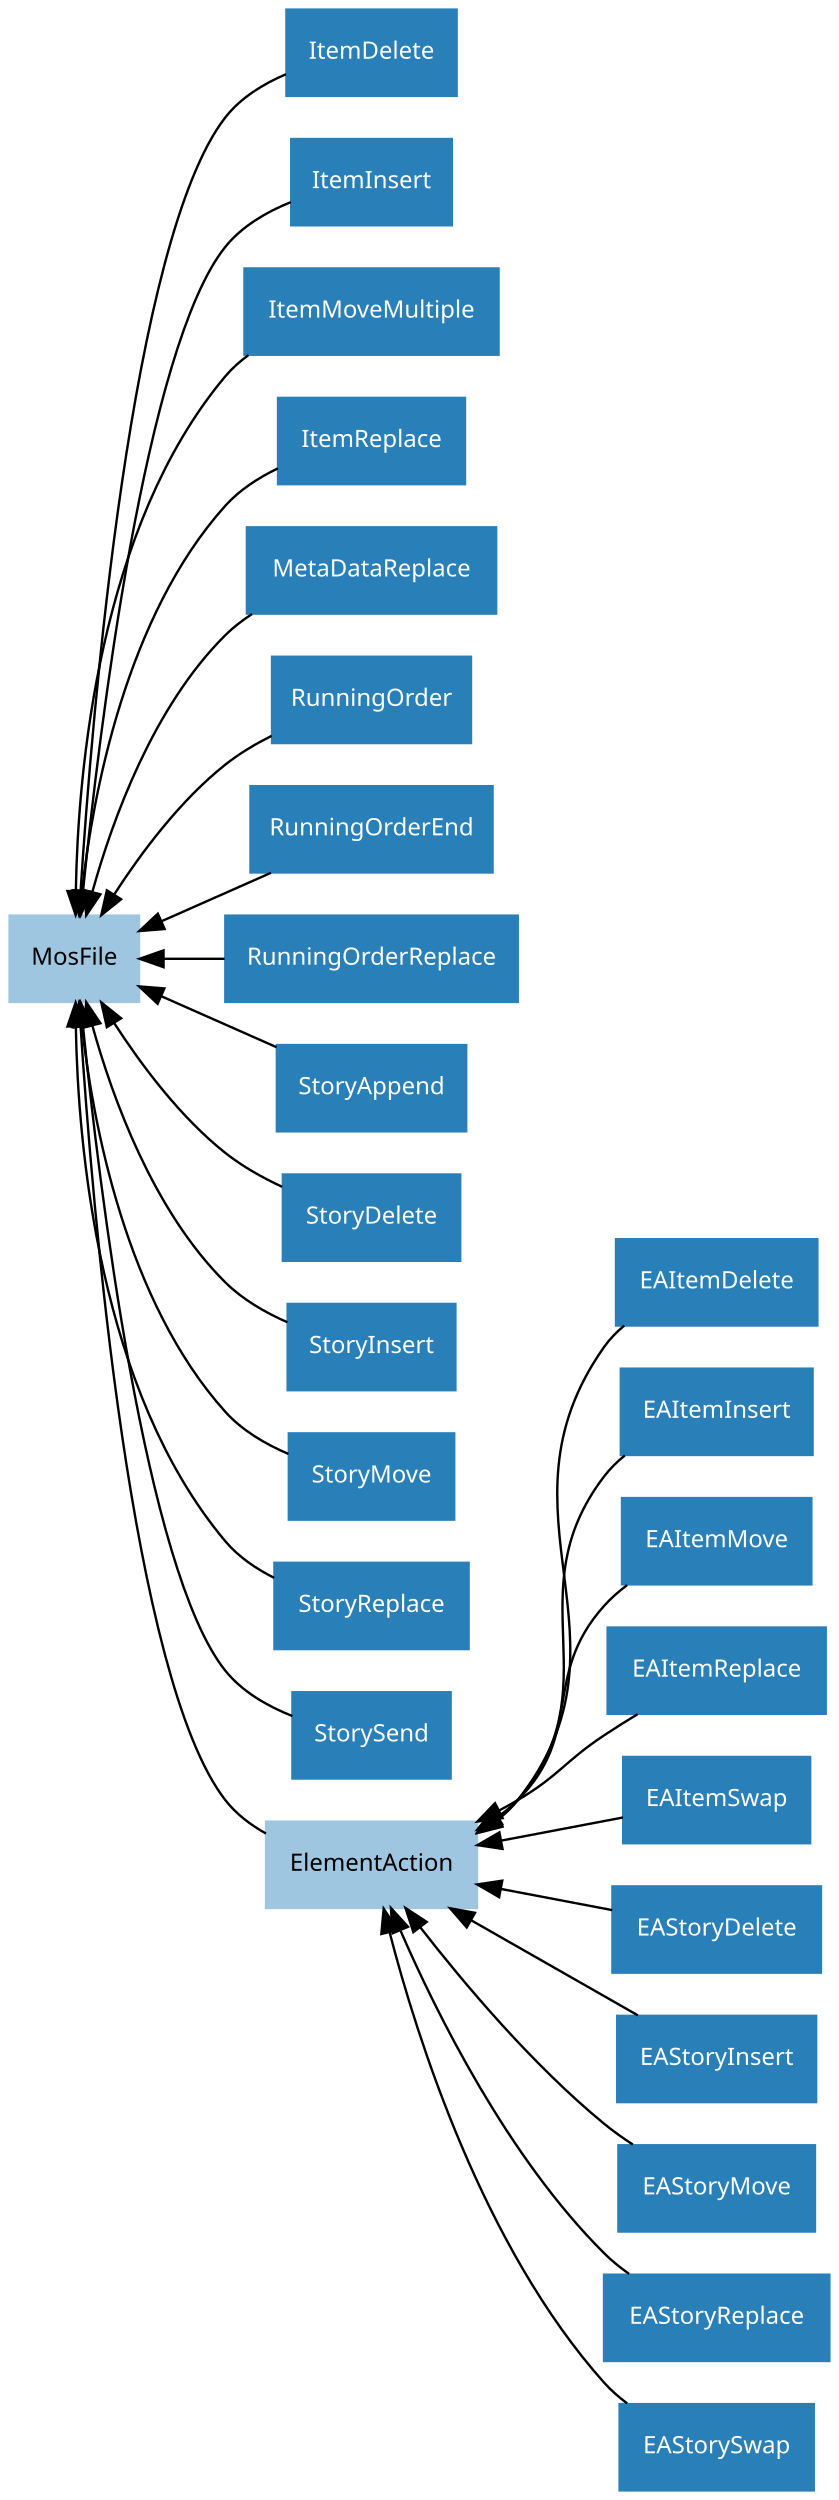
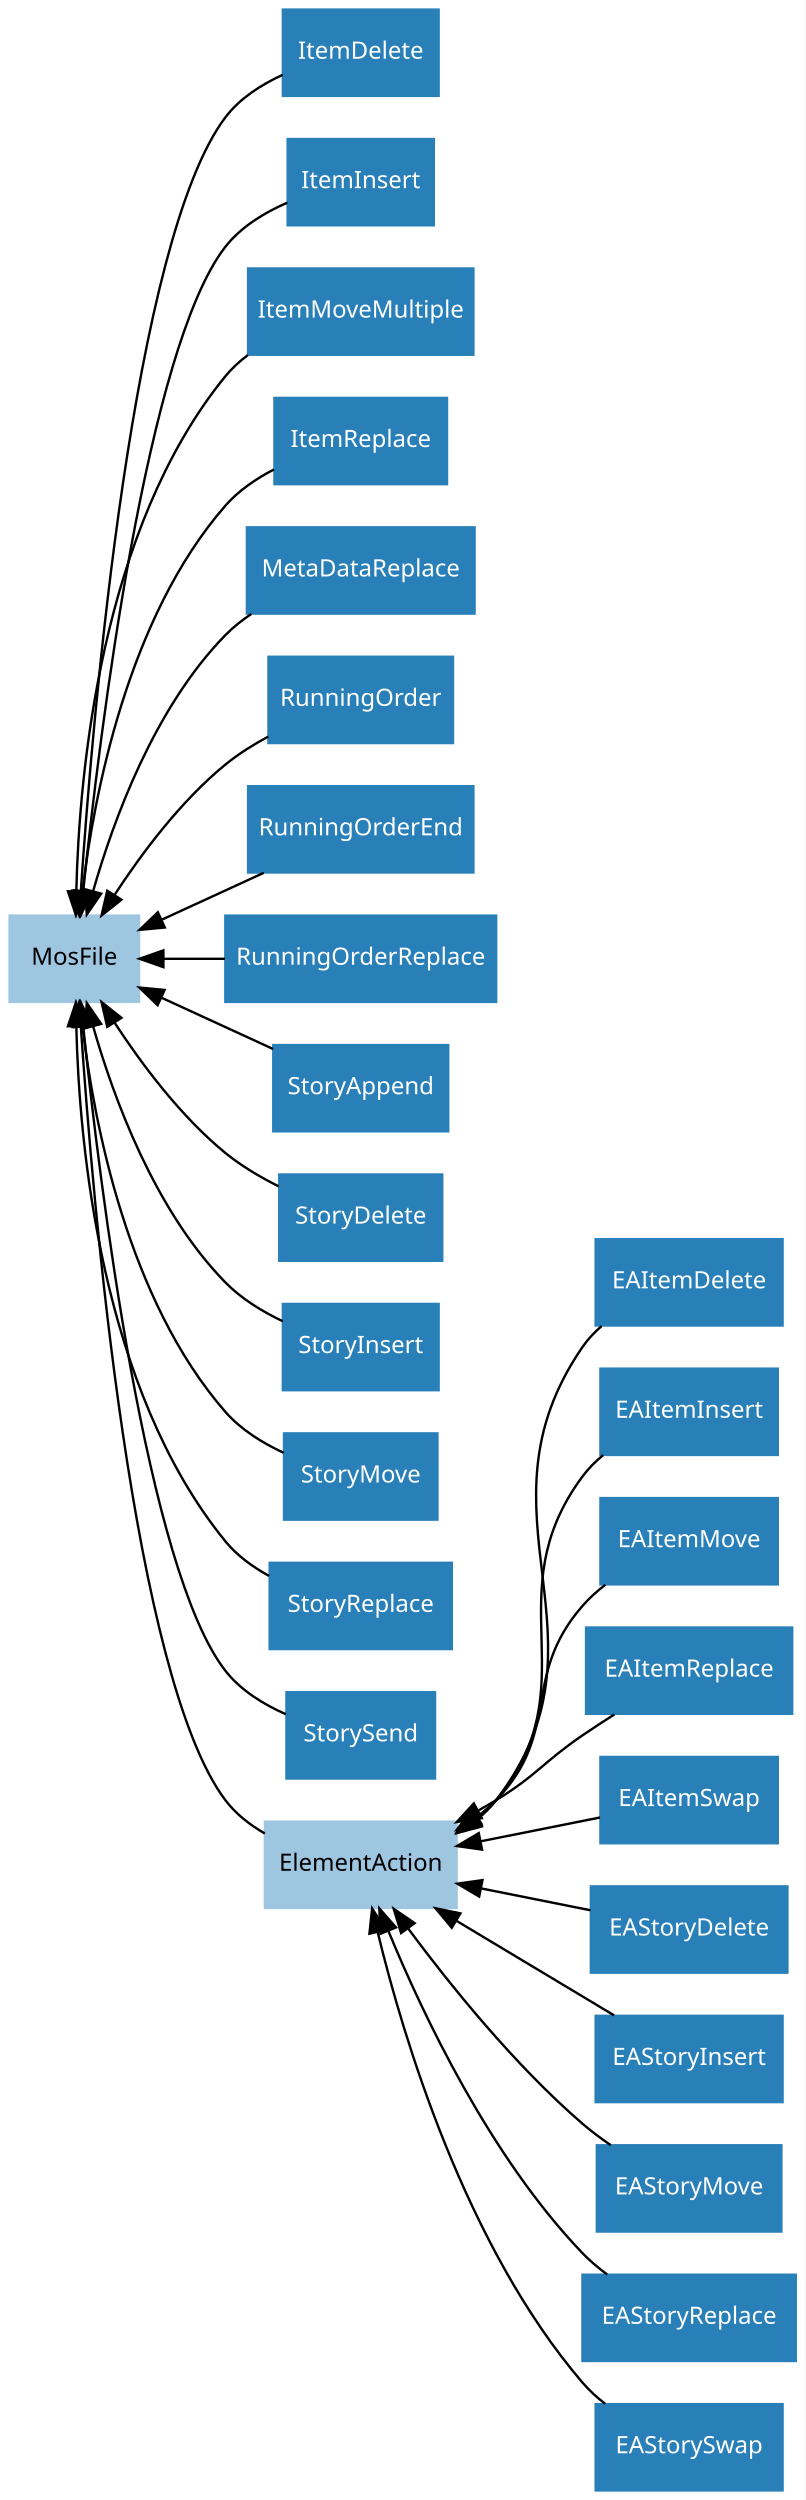
- <svg xmlns="http://www.w3.org/2000/svg" width="350pt" height="1043pt" viewBox="0.00 0.00 350.00 1043.00">
+ <svg xmlns="http://www.w3.org/2000/svg" width="336pt" height="1043pt" viewBox="0.00 0.00 336.00 1043.00">
  <g id="graph0" class="graph" transform="scale(1 1) rotate(0) translate(4 1039)">
-     <polygon fill="white" stroke="transparent" points="-4,4 -4,-1039 346,-1039 346,4 -4,4" />
+     <polygon fill="white" stroke="transparent" points="-4,4 -4,-1039 332,-1039 332,4 -4,4" />
    <g id="node1" class="node">
-       <polygon fill="#9ec6e0" stroke="#9ec6e0" points="195,-279 107,-279 107,-243 195,-243 195,-279" />
-       <text text-anchor="middle" x="151" y="-258.5" font-family="Sans" font-size="10.00" fill="#000000">ElementAction</text>
+       <polygon fill="#9ec6e0" stroke="#9ec6e0" points="186.5,-279 106.5,-279 106.5,-243 186.5,-243 186.5,-279" />
+       <text text-anchor="middle" x="146.5" y="-258.5" font-family="Sans" font-size="10.00" fill="#000000">ElementAction</text>
    </g>
    <g id="node2" class="node">
      <polygon fill="#9ec6e0" stroke="#9ec6e0" points="54,-657 0,-657 0,-621 54,-621 54,-657" />
      <text text-anchor="middle" x="27" y="-636.5" font-family="Sans" font-size="10.00" fill="#000000">MosFile</text>
    </g>
    <g id="edge11" class="edge">
-       <path fill="none" stroke="black" d="M106.95,-274.05C100.49,-277.66 94.49,-282.23 90,-288 50.69,-338.5 34.43,-536.51 29.63,-610.71" />
-       <polygon fill="black" stroke="black" points="26.14,-610.53 29.01,-620.73 33.12,-610.97 26.14,-610.53" />
+       <path fill="none" stroke="black" d="M106.49,-274.05C100.19,-277.69 94.32,-282.27 90,-288 51.45,-339.08 34.72,-536.73 29.72,-610.78" />
+       <polygon fill="black" stroke="black" points="26.22,-610.57 29.06,-620.77 33.21,-611.03 26.22,-610.57" />
    </g>
    <g id="node3" class="node">
-       <polygon fill="#2980b9" stroke="#2980b9" points="337,-522 253,-522 253,-486 337,-486 337,-522" />
-       <text text-anchor="middle" x="295" y="-501.5" font-family="Sans" font-size="10.00" fill="#ffffff">EAItemDelete</text>
+       <polygon fill="#2980b9" stroke="#2980b9" points="322.5,-522 244.5,-522 244.5,-486 322.5,-486 322.5,-522" />
+       <text text-anchor="middle" x="283.5" y="-501.5" font-family="Sans" font-size="10.00" fill="#ffffff">EAItemDelete</text>
    </g>
    <g id="edge1" class="edge">
-       <path fill="none" stroke="black" d="M256.44,-485.97C253.25,-483.31 250.35,-480.33 248,-477 198.73,-407.11 264.97,-355.13 212,-288 209.63,-285 206.86,-282.32 203.82,-279.93" />
-       <polygon fill="black" stroke="black" points="205.55,-276.88 195.29,-274.27 201.68,-282.71 205.55,-276.88" />
+       <path fill="none" stroke="black" d="M246.97,-485.75C243.95,-483.14 241.21,-480.22 239,-477 190.59,-406.51 254.96,-355.91 203,-288 200.72,-285.02 198.02,-282.34 195.06,-279.95" />
+       <polygon fill="black" stroke="black" points="196.96,-277.01 186.73,-274.26 193.01,-282.79 196.96,-277.01" />
    </g>
    <g id="node4" class="node">
-       <polygon fill="#2980b9" stroke="#2980b9" points="335,-468 255,-468 255,-432 335,-432 335,-468" />
-       <text text-anchor="middle" x="295" y="-447.5" font-family="Sans" font-size="10.00" fill="#ffffff">EAItemInsert</text>
+       <polygon fill="#2980b9" stroke="#2980b9" points="320.5,-468 246.5,-468 246.5,-432 320.5,-432 320.5,-468" />
+       <text text-anchor="middle" x="283.5" y="-447.5" font-family="Sans" font-size="10.00" fill="#ffffff">EAItemInsert</text>
    </g>
    <g id="edge2" class="edge">
-       <path fill="none" stroke="black" d="M256.68,-431.79C253.44,-429.17 250.47,-426.24 248,-423 210.4,-373.58 252.21,-335.32 212,-288 209.56,-285.13 206.76,-282.56 203.73,-280.24" />
-       <polygon fill="black" stroke="black" points="205.54,-277.24 195.25,-274.72 201.71,-283.11 205.54,-277.24" />
+       <path fill="none" stroke="black" d="M247.62,-431.93C244.4,-429.26 241.44,-426.28 239,-423 202.02,-373.12 242.49,-335.92 203,-288 200.72,-285.23 198.08,-282.72 195.22,-280.45" />
+       <polygon fill="black" stroke="black" points="196.93,-277.39 186.69,-274.69 193.01,-283.19 196.93,-277.39" />
    </g>
    <g id="node5" class="node">
-       <polygon fill="#2980b9" stroke="#2980b9" points="334.5,-414 255.5,-414 255.5,-378 334.5,-378 334.5,-414" />
-       <text text-anchor="middle" x="295" y="-393.5" font-family="Sans" font-size="10.00" fill="#ffffff">EAItemMove</text>
+       <polygon fill="#2980b9" stroke="#2980b9" points="320.5,-414 246.5,-414 246.5,-378 320.5,-378 320.5,-414" />
+       <text text-anchor="middle" x="283.5" y="-393.5" font-family="Sans" font-size="10.00" fill="#ffffff">EAItemMove</text>
    </g>
    <g id="edge3" class="edge">
-       <path fill="none" stroke="black" d="M257.65,-377.71C254.14,-375.08 250.84,-372.18 248,-369 221.75,-339.62 239.79,-315.92 212,-288 209.51,-285.5 206.74,-283.2 203.8,-281.1" />
-       <polygon fill="black" stroke="black" points="205.49,-278.03 195.15,-275.7 201.78,-283.97 205.49,-278.03" />
+       <path fill="none" stroke="black" d="M248.57,-377.86C245.08,-375.18 241.8,-372.22 239,-369 213.12,-339.3 230.37,-316.33 203,-288 200.58,-285.5 197.88,-283.19 195.02,-281.08" />
+       <polygon fill="black" stroke="black" points="196.87,-278.11 186.57,-275.62 193.07,-283.99 196.87,-278.11" />
    </g>
    <g id="node6" class="node">
-       <polygon fill="#2980b9" stroke="#2980b9" points="340.5,-360 249.5,-360 249.5,-324 340.5,-324 340.5,-360" />
-       <text text-anchor="middle" x="295" y="-339.5" font-family="Sans" font-size="10.00" fill="#ffffff">EAItemReplace</text>
+       <polygon fill="#2980b9" stroke="#2980b9" points="326.5,-360 240.5,-360 240.5,-324 326.5,-324 326.5,-360" />
+       <text text-anchor="middle" x="283.5" y="-339.5" font-family="Sans" font-size="10.00" fill="#ffffff">EAItemReplace</text>
    </g>
    <g id="edge4" class="edge">
-       <path fill="none" stroke="black" d="M262.04,-323.87C257.28,-320.99 252.47,-317.98 248,-315 231.35,-303.92 229.22,-298.17 212,-288 209.51,-286.53 206.93,-285.09 204.29,-283.68" />
-       <polygon fill="black" stroke="black" points="205.69,-280.47 195.19,-279.05 202.52,-286.7 205.69,-280.47" />
+       <path fill="none" stroke="black" d="M252.33,-323.75C247.82,-320.89 243.26,-317.91 239,-315 222.49,-303.72 220.07,-298.42 203,-288 200.56,-286.51 198.02,-285.03 195.43,-283.59" />
+       <polygon fill="black" stroke="black" points="196.99,-280.45 186.52,-278.81 193.68,-286.62 196.99,-280.45" />
    </g>
    <g id="node7" class="node">
-       <polygon fill="#2980b9" stroke="#2980b9" points="334,-306 256,-306 256,-270 334,-270 334,-306" />
-       <text text-anchor="middle" x="295" y="-285.5" font-family="Sans" font-size="10.00" fill="#ffffff">EAItemSwap</text>
+       <polygon fill="#2980b9" stroke="#2980b9" points="320.5,-306 246.5,-306 246.5,-270 320.5,-270 320.5,-306" />
+       <text text-anchor="middle" x="283.5" y="-285.5" font-family="Sans" font-size="10.00" fill="#ffffff">EAItemSwap</text>
    </g>
    <g id="edge5" class="edge">
-       <path fill="none" stroke="black" d="M255.95,-280.76C240.44,-277.82 222.23,-274.35 205.42,-271.16" />
-       <polygon fill="black" stroke="black" points="205.65,-267.64 195.18,-269.21 204.35,-274.52 205.65,-267.64" />
+       <path fill="none" stroke="black" d="M246.32,-280.76C231.06,-277.71 213.05,-274.11 196.61,-270.82" />
+       <polygon fill="black" stroke="black" points="197.11,-267.35 186.62,-268.82 195.74,-274.22 197.11,-267.35" />
    </g>
    <g id="node8" class="node">
-       <polygon fill="#2980b9" stroke="#2980b9" points="338.5,-252 251.5,-252 251.5,-216 338.5,-216 338.5,-252" />
-       <text text-anchor="middle" x="295" y="-231.5" font-family="Sans" font-size="10.00" fill="#ffffff">EAStoryDelete</text>
+       <polygon fill="#2980b9" stroke="#2980b9" points="324.5,-252 242.5,-252 242.5,-216 324.5,-216 324.5,-252" />
+       <text text-anchor="middle" x="283.5" y="-231.5" font-family="Sans" font-size="10.00" fill="#ffffff">EAStoryDelete</text>
    </g>
    <g id="edge6" class="edge">
-       <path fill="none" stroke="black" d="M251.4,-242.1C236.79,-244.88 220.26,-248.02 204.93,-250.94" />
-       <polygon fill="black" stroke="black" points="204.24,-247.51 195.07,-252.81 205.54,-254.38 204.24,-247.51" />
+       <path fill="none" stroke="black" d="M242.36,-242.03C228.09,-244.88 211.85,-248.13 196.9,-251.12" />
+       <polygon fill="black" stroke="black" points="195.91,-247.75 186.79,-253.14 197.28,-254.61 195.91,-247.75" />
    </g>
    <g id="node9" class="node">
-       <polygon fill="#2980b9" stroke="#2980b9" points="336.5,-198 253.5,-198 253.5,-162 336.5,-162 336.5,-198" />
-       <text text-anchor="middle" x="295" y="-177.5" font-family="Sans" font-size="10.00" fill="#ffffff">EAStoryInsert</text>
+       <polygon fill="#2980b9" stroke="#2980b9" points="322.5,-198 244.5,-198 244.5,-162 322.5,-162 322.5,-198" />
+       <text text-anchor="middle" x="283.5" y="-177.5" font-family="Sans" font-size="10.00" fill="#ffffff">EAStoryInsert</text>
    </g>
    <g id="edge7" class="edge">
-       <path fill="none" stroke="black" d="M262.13,-198.18C241.58,-209.9 214.66,-225.26 192.58,-237.85" />
-       <polygon fill="black" stroke="black" points="190.71,-234.89 183.76,-242.88 194.18,-240.97 190.71,-234.89" />
+       <path fill="none" stroke="black" d="M252.2,-198.18C232.75,-209.85 207.3,-225.12 186.36,-237.68" />
+       <polygon fill="black" stroke="black" points="184.47,-234.74 177.7,-242.88 188.07,-240.74 184.47,-234.74" />
    </g>
    <g id="node10" class="node">
-       <polygon fill="#2980b9" stroke="#2980b9" points="336,-144 254,-144 254,-108 336,-108 336,-144" />
-       <text text-anchor="middle" x="295" y="-123.5" font-family="Sans" font-size="10.00" fill="#ffffff">EAStoryMove</text>
+       <polygon fill="#2980b9" stroke="#2980b9" points="322,-144 245,-144 245,-108 322,-108 322,-144" />
+       <text text-anchor="middle" x="283.5" y="-123.5" font-family="Sans" font-size="10.00" fill="#ffffff">EAStoryMove</text>
    </g>
    <g id="edge8" class="edge">
-       <path fill="none" stroke="black" d="M260.01,-144.29C255.83,-147.02 251.72,-149.94 248,-153 218.13,-177.53 189.44,-211.65 171.33,-234.94" />
-       <polygon fill="black" stroke="black" points="168.46,-232.92 165.15,-242.99 174.02,-237.18 168.46,-232.92" />
+       <path fill="none" stroke="black" d="M250.78,-144.05C246.67,-146.85 242.63,-149.87 239,-153 210.62,-177.48 183.58,-211.12 166.35,-234.32" />
+       <polygon fill="black" stroke="black" points="163.33,-232.53 160.25,-242.66 168.98,-236.66 163.33,-232.53" />
    </g>
    <g id="node11" class="node">
-       <polygon fill="#2980b9" stroke="#2980b9" points="342,-90 248,-90 248,-54 342,-54 342,-90" />
-       <text text-anchor="middle" x="295" y="-69.5" font-family="Sans" font-size="10.00" fill="#ffffff">EAStoryReplace</text>
+       <polygon fill="#2980b9" stroke="#2980b9" points="328,-90 239,-90 239,-54 328,-54 328,-90" />
+       <text text-anchor="middle" x="283.5" y="-69.5" font-family="Sans" font-size="10.00" fill="#ffffff">EAStoryReplace</text>
    </g>
    <g id="edge9" class="edge">
-       <path fill="none" stroke="black" d="M258.48,-90.3C254.74,-92.95 251.15,-95.86 248,-99 207.94,-138.89 178.2,-198.81 163.11,-233.5" />
-       <polygon fill="black" stroke="black" points="159.77,-232.42 159.08,-242.99 166.21,-235.16 159.77,-232.42" />
+       <path fill="none" stroke="black" d="M249.31,-90.08C245.61,-92.81 242.08,-95.79 239,-99 200.43,-139.2 172.3,-198.77 158.05,-233.36" />
+       <polygon fill="black" stroke="black" points="154.72,-232.24 154.24,-242.83 161.22,-234.86 154.72,-232.24" />
    </g>
    <g id="node12" class="node">
-       <polygon fill="#2980b9" stroke="#2980b9" points="335.5,-36 254.5,-36 254.5,0 335.5,0 335.5,-36" />
-       <text text-anchor="middle" x="295" y="-15.5" font-family="Sans" font-size="10.00" fill="#ffffff">EAStorySwap</text>
+       <polygon fill="#2980b9" stroke="#2980b9" points="322.5,-36 244.5,-36 244.5,0 322.5,0 322.5,-36" />
+       <text text-anchor="middle" x="283.5" y="-15.5" font-family="Sans" font-size="10.00" fill="#ffffff">EAStorySwap</text>
    </g>
    <g id="edge10" class="edge">
-       <path fill="none" stroke="black" d="M257.65,-36.29C254.14,-38.92 250.84,-41.82 248,-45 197.63,-101.38 170.04,-188.48 158.53,-232.88" />
-       <polygon fill="black" stroke="black" points="155.1,-232.15 156.07,-242.7 161.89,-233.85 155.1,-232.15" />
+       <path fill="none" stroke="black" d="M248.51,-36.09C245.04,-38.78 241.77,-41.76 239,-45 190.21,-102 164.25,-188.82 153.54,-233.03" />
+       <polygon fill="black" stroke="black" points="150.12,-232.27 151.25,-242.8 156.94,-233.86 150.12,-232.27" />
    </g>
    <g id="node13" class="node">
-       <polygon fill="#2980b9" stroke="#2980b9" points="186.5,-1035 115.5,-1035 115.5,-999 186.5,-999 186.5,-1035" />
-       <text text-anchor="middle" x="151" y="-1014.5" font-family="Sans" font-size="10.00" fill="#ffffff">ItemDelete</text>
+       <polygon fill="#2980b9" stroke="#2980b9" points="179,-1035 114,-1035 114,-999 179,-999 179,-1035" />
+       <text text-anchor="middle" x="146.5" y="-1014.5" font-family="Sans" font-size="10.00" fill="#ffffff">ItemDelete</text>
    </g>
    <g id="edge12" class="edge">
-       <path fill="none" stroke="black" d="M115.31,-1008.03C105.81,-1003.99 96.38,-998.2 90,-990 50.69,-939.5 34.43,-741.49 29.63,-667.29" />
-       <polygon fill="black" stroke="black" points="33.12,-667.03 29.01,-657.27 26.14,-667.47 33.12,-667.03" />
+       <path fill="none" stroke="black" d="M113.95,-1007.78C104.97,-1003.69 96,-997.95 90,-990 51.45,-938.92 34.72,-741.27 29.72,-667.22" />
+       <polygon fill="black" stroke="black" points="33.21,-666.97 29.06,-657.23 26.22,-667.43 33.21,-666.97" />
    </g>
    <g id="node14" class="node">
-       <polygon fill="#2980b9" stroke="#2980b9" points="184.5,-981 117.5,-981 117.5,-945 184.5,-945 184.5,-981" />
-       <text text-anchor="middle" x="151" y="-960.5" font-family="Sans" font-size="10.00" fill="#ffffff">ItemInsert</text>
+       <polygon fill="#2980b9" stroke="#2980b9" points="177,-981 116,-981 116,-945 177,-945 177,-981" />
+       <text text-anchor="middle" x="146.5" y="-960.5" font-family="Sans" font-size="10.00" fill="#ffffff">ItemInsert</text>
    </g>
    <g id="edge13" class="edge">
-       <path fill="none" stroke="black" d="M117.35,-954.69C107.24,-950.61 96.94,-944.64 90,-936 56.64,-894.48 37.29,-733.2 30.64,-667.3" />
-       <polygon fill="black" stroke="black" points="34.11,-666.82 29.65,-657.21 27.14,-667.51 34.11,-666.82" />
+       <path fill="none" stroke="black" d="M115.84,-954.43C106.3,-950.3 96.52,-944.37 90,-936 57.26,-893.98 37.56,-732.99 30.72,-667.23" />
+       <polygon fill="black" stroke="black" points="34.19,-666.77 29.7,-657.17 27.23,-667.47 34.19,-666.77" />
    </g>
    <g id="node15" class="node">
-       <polygon fill="#2980b9" stroke="#2980b9" points="204,-927 98,-927 98,-891 204,-891 204,-927" />
-       <text text-anchor="middle" x="151" y="-906.5" font-family="Sans" font-size="10.00" fill="#ffffff">ItemMoveMultiple</text>
+       <polygon fill="#2980b9" stroke="#2980b9" points="193.5,-927 99.5,-927 99.5,-891 193.5,-891 193.5,-927" />
+       <text text-anchor="middle" x="146.5" y="-906.5" font-family="Sans" font-size="10.00" fill="#ffffff">ItemMoveMultiple</text>
    </g>
    <g id="edge14" class="edge">
-       <path fill="none" stroke="black" d="M99.65,-890.84C96.08,-888.25 92.79,-885.32 90,-882 37.14,-819.09 28.52,-716.87 27.64,-667.49" />
-       <polygon fill="black" stroke="black" points="31.14,-667.2 27.56,-657.23 24.14,-667.26 31.14,-667.2" />
+       <path fill="none" stroke="black" d="M99.43,-890.87C95.92,-888.27 92.71,-885.32 90,-882 38.08,-818.31 29.02,-716.46 27.84,-667.33" />
+       <polygon fill="black" stroke="black" points="31.34,-667.07 27.69,-657.12 24.34,-667.17 31.34,-667.07" />
    </g>
    <g id="node16" class="node">
-       <polygon fill="#2980b9" stroke="#2980b9" points="190,-873 112,-873 112,-837 190,-837 190,-873" />
-       <text text-anchor="middle" x="151" y="-852.5" font-family="Sans" font-size="10.00" fill="#ffffff">ItemReplace</text>
+       <polygon fill="#2980b9" stroke="#2980b9" points="182.5,-873 110.5,-873 110.5,-837 182.5,-837 182.5,-873" />
+       <text text-anchor="middle" x="146.5" y="-852.5" font-family="Sans" font-size="10.00" fill="#ffffff">ItemReplace</text>
    </g>
    <g id="edge15" class="edge">
-       <path fill="none" stroke="black" d="M111.96,-843.6C103.86,-839.72 95.96,-834.62 90,-828 48.56,-781.92 34.75,-707.57 30.2,-667.22" />
-       <polygon fill="black" stroke="black" points="33.68,-666.86 29.19,-657.27 26.72,-667.57 33.68,-666.86" />
+       <path fill="none" stroke="black" d="M110.29,-843.13C102.79,-839.26 95.5,-834.3 90,-828 49.34,-781.41 35.23,-707.51 30.42,-667.32" />
+       <polygon fill="black" stroke="black" points="33.87,-666.72 29.31,-657.16 26.91,-667.47 33.87,-666.72" />
    </g>
    <g id="node17" class="node">
-       <polygon fill="#2980b9" stroke="#2980b9" points="203,-819 99,-819 99,-783 203,-783 203,-819" />
-       <text text-anchor="middle" x="151" y="-798.5" font-family="Sans" font-size="10.00" fill="#ffffff">MetaDataReplace</text>
+       <polygon fill="#2980b9" stroke="#2980b9" points="194,-819 99,-819 99,-783 194,-783 194,-819" />
+       <text text-anchor="middle" x="146.5" y="-798.5" font-family="Sans" font-size="10.00" fill="#ffffff">MetaDataReplace</text>
    </g>
    <g id="edge16" class="edge">
-       <path fill="none" stroke="black" d="M101.16,-782.84C97.12,-780.23 93.32,-777.3 90,-774 59.87,-744.1 42.85,-696.84 34.54,-666.91" />
-       <polygon fill="black" stroke="black" points="37.89,-665.88 31.96,-657.1 31.12,-667.66 37.89,-665.88" />
+       <path fill="none" stroke="black" d="M100.86,-782.87C96.93,-780.24 93.22,-777.29 90,-774 60.48,-743.82 43.36,-697.03 34.85,-667.22" />
+       <polygon fill="black" stroke="black" points="38.2,-666.17 32.2,-657.44 31.44,-668.01 38.2,-666.17" />
    </g>
    <g id="node18" class="node">
-       <polygon fill="#2980b9" stroke="#2980b9" points="192.5,-765 109.5,-765 109.5,-729 192.5,-729 192.5,-765" />
-       <text text-anchor="middle" x="151" y="-744.5" font-family="Sans" font-size="10.00" fill="#ffffff">RunningOrder</text>
+       <polygon fill="#2980b9" stroke="#2980b9" points="185,-765 108,-765 108,-729 185,-729 185,-765" />
+       <text text-anchor="middle" x="146.5" y="-744.5" font-family="Sans" font-size="10.00" fill="#ffffff">RunningOrder</text>
    </g>
    <g id="edge17" class="edge">
-       <path fill="none" stroke="black" d="M109.36,-732.04C102.55,-728.62 95.82,-724.61 90,-720 71.09,-705.01 54.75,-683.03 43.59,-665.75" />
-       <polygon fill="black" stroke="black" points="46.52,-663.83 38.25,-657.2 40.58,-667.54 46.52,-663.83" />
+       <path fill="none" stroke="black" d="M107.92,-731.7C101.63,-728.32 95.39,-724.41 90,-720 71.32,-704.73 54.96,-682.77 43.74,-665.57" />
+       <polygon fill="black" stroke="black" points="46.67,-663.64 38.36,-657.06 40.75,-667.39 46.67,-663.64" />
    </g>
    <g id="node19" class="node">
-       <polygon fill="#2980b9" stroke="#2980b9" points="201.5,-711 100.5,-711 100.5,-675 201.5,-675 201.5,-711" />
-       <text text-anchor="middle" x="151" y="-690.5" font-family="Sans" font-size="10.00" fill="#ffffff">RunningOrderEnd</text>
+       <polygon fill="#2980b9" stroke="#2980b9" points="193.5,-711 99.5,-711 99.5,-675 193.5,-675 193.5,-711" />
+       <text text-anchor="middle" x="146.5" y="-690.5" font-family="Sans" font-size="10.00" fill="#ffffff">RunningOrderEnd</text>
    </g>
    <g id="edge18" class="edge">
-       <path fill="none" stroke="black" d="M109.04,-674.87C94.3,-668.35 77.81,-661.05 63.57,-654.74" />
-       <polygon fill="black" stroke="black" points="64.68,-651.41 54.12,-650.56 61.85,-657.81 64.68,-651.41" />
+       <path fill="none" stroke="black" d="M106.05,-674.87C92.31,-668.56 77,-661.52 63.59,-655.36" />
+       <polygon fill="black" stroke="black" points="64.77,-652.05 54.22,-651.05 61.85,-658.41 64.77,-652.05" />
    </g>
    <g id="node20" class="node">
-       <polygon fill="#2980b9" stroke="#2980b9" points="212,-657 90,-657 90,-621 212,-621 212,-657" />
-       <text text-anchor="middle" x="151" y="-636.5" font-family="Sans" font-size="10.00" fill="#ffffff">RunningOrderReplace</text>
+       <polygon fill="#2980b9" stroke="#2980b9" points="203,-657 90,-657 90,-621 203,-621 203,-657" />
+       <text text-anchor="middle" x="146.5" y="-636.5" font-family="Sans" font-size="10.00" fill="#ffffff">RunningOrderReplace</text>
    </g>
    <g id="edge19" class="edge">
-       <path fill="none" stroke="black" d="M89.71,-639C81.03,-639 72.33,-639 64.31,-639" />
-       <polygon fill="black" stroke="black" points="64.23,-635.5 54.23,-639 64.23,-642.5 64.23,-635.5" />
+       <path fill="none" stroke="black" d="M89.85,-639C81.19,-639 72.43,-639 64.35,-639" />
+       <polygon fill="black" stroke="black" points="64.17,-635.5 54.17,-639 64.17,-642.5 64.17,-635.5" />
    </g>
    <g id="node21" class="node">
-       <polygon fill="#2980b9" stroke="#2980b9" points="190.5,-603 111.5,-603 111.5,-567 190.5,-567 190.5,-603" />
-       <text text-anchor="middle" x="151" y="-582.5" font-family="Sans" font-size="10.00" fill="#ffffff">StoryAppend</text>
+       <polygon fill="#2980b9" stroke="#2980b9" points="183,-603 110,-603 110,-567 183,-567 183,-603" />
+       <text text-anchor="middle" x="146.5" y="-582.5" font-family="Sans" font-size="10.00" fill="#ffffff">StoryAppend</text>
    </g>
    <g id="edge20" class="edge">
-       <path fill="none" stroke="black" d="M111.4,-602.09C96.05,-608.88 78.51,-616.64 63.48,-623.29" />
-       <polygon fill="black" stroke="black" points="61.75,-620.23 54.02,-627.48 64.58,-626.63 61.75,-620.23" />
+       <path fill="none" stroke="black" d="M109.93,-601.35C95.19,-608.12 78.13,-615.96 63.41,-622.73" />
+       <polygon fill="black" stroke="black" points="61.75,-619.64 54.12,-627 64.67,-626 61.75,-619.64" />
    </g>
    <g id="node22" class="node">
-       <polygon fill="#2980b9" stroke="#2980b9" points="188,-549 114,-549 114,-513 188,-513 188,-549" />
-       <text text-anchor="middle" x="151" y="-528.5" font-family="Sans" font-size="10.00" fill="#ffffff">StoryDelete</text>
+       <polygon fill="#2980b9" stroke="#2980b9" points="180.5,-549 112.5,-549 112.5,-513 180.5,-513 180.5,-549" />
+       <text text-anchor="middle" x="146.5" y="-528.5" font-family="Sans" font-size="10.00" fill="#ffffff">StoryDelete</text>
    </g>
    <g id="edge21" class="edge">
-       <path fill="none" stroke="black" d="M113.76,-543.84C105.49,-547.68 97.07,-552.4 90,-558 71.09,-572.99 54.75,-594.97 43.59,-612.25" />
-       <polygon fill="black" stroke="black" points="40.58,-610.46 38.25,-620.8 46.52,-614.17 40.58,-610.46" />
+       <path fill="none" stroke="black" d="M112.28,-544.05C104.55,-547.9 96.64,-552.58 90,-558 71.32,-573.27 54.96,-595.23 43.74,-612.43" />
+       <polygon fill="black" stroke="black" points="40.75,-610.61 38.36,-620.94 46.67,-614.36 40.75,-610.61" />
    </g>
    <g id="node23" class="node">
-       <polygon fill="#2980b9" stroke="#2980b9" points="186,-495 116,-495 116,-459 186,-459 186,-495" />
-       <text text-anchor="middle" x="151" y="-474.5" font-family="Sans" font-size="10.00" fill="#ffffff">StoryInsert</text>
+       <polygon fill="#2980b9" stroke="#2980b9" points="179,-495 114,-495 114,-459 179,-459 179,-495" />
+       <text text-anchor="middle" x="146.5" y="-474.5" font-family="Sans" font-size="10.00" fill="#ffffff">StoryInsert</text>
    </g>
    <g id="edge22" class="edge">
-       <path fill="none" stroke="black" d="M115.93,-487.34C106.67,-491.39 97.22,-496.84 90,-504 59.87,-533.9 42.85,-581.16 34.54,-611.09" />
-       <polygon fill="black" stroke="black" points="31.12,-610.34 31.96,-620.9 37.89,-612.12 31.12,-610.34" />
+       <path fill="none" stroke="black" d="M113.97,-487.77C105.41,-491.84 96.67,-497.18 90,-504 60.48,-534.18 43.36,-580.97 34.85,-610.78" />
+       <polygon fill="black" stroke="black" points="31.44,-609.99 32.2,-620.56 38.2,-611.83 31.44,-609.99" />
    </g>
    <g id="node24" class="node">
-       <polygon fill="#2980b9" stroke="#2980b9" points="185.5,-441 116.5,-441 116.5,-405 185.5,-405 185.5,-441" />
-       <text text-anchor="middle" x="151" y="-420.5" font-family="Sans" font-size="10.00" fill="#ffffff">StoryMove</text>
+       <polygon fill="#2980b9" stroke="#2980b9" points="178.5,-441 114.5,-441 114.5,-405 178.5,-405 178.5,-441" />
+       <text text-anchor="middle" x="146.5" y="-420.5" font-family="Sans" font-size="10.00" fill="#ffffff">StoryMove</text>
    </g>
    <g id="edge23" class="edge">
-       <path fill="none" stroke="black" d="M116.33,-432.42C106.75,-436.5 97.03,-442.19 90,-450 48.56,-496.08 34.75,-570.43 30.2,-610.78" />
-       <polygon fill="black" stroke="black" points="26.72,-610.43 29.19,-620.73 33.68,-611.14 26.72,-610.43" />
+       <path fill="none" stroke="black" d="M114.33,-432.9C105.47,-437 96.48,-442.57 90,-450 49.34,-496.59 35.23,-570.49 30.42,-610.68" />
+       <polygon fill="black" stroke="black" points="26.91,-610.53 29.31,-620.84 33.87,-611.28 26.91,-610.53" />
    </g>
    <g id="node25" class="node">
-       <polygon fill="#2980b9" stroke="#2980b9" points="191.5,-387 110.5,-387 110.5,-351 191.5,-351 191.5,-387" />
-       <text text-anchor="middle" x="151" y="-366.5" font-family="Sans" font-size="10.00" fill="#ffffff">StoryReplace</text>
+       <polygon fill="#2980b9" stroke="#2980b9" points="184.5,-387 108.5,-387 108.5,-351 184.5,-351 184.5,-387" />
+       <text text-anchor="middle" x="146.5" y="-366.5" font-family="Sans" font-size="10.00" fill="#ffffff">StoryReplace</text>
    </g>
    <g id="edge24" class="edge">
-       <path fill="none" stroke="black" d="M110.39,-380.72C102.75,-384.54 95.44,-389.53 90,-396 37.14,-458.91 28.52,-561.13 27.64,-610.51" />
-       <polygon fill="black" stroke="black" points="24.14,-610.74 27.56,-620.77 31.14,-610.8 24.14,-610.74" />
+       <path fill="none" stroke="black" d="M108.26,-381.53C101.4,-385.27 94.87,-390.02 90,-396 38.08,-459.69 29.02,-561.54 27.84,-610.67" />
+       <polygon fill="black" stroke="black" points="24.34,-610.83 27.69,-620.88 31.34,-610.93 24.34,-610.83" />
    </g>
    <g id="node26" class="node">
-       <polygon fill="#2980b9" stroke="#2980b9" points="184,-333 118,-333 118,-297 184,-297 184,-333" />
-       <text text-anchor="middle" x="151" y="-312.5" font-family="Sans" font-size="10.00" fill="#ffffff">StorySend</text>
+       <polygon fill="#2980b9" stroke="#2980b9" points="177.5,-333 115.5,-333 115.5,-297 177.5,-297 177.5,-333" />
+       <text text-anchor="middle" x="146.5" y="-312.5" font-family="Sans" font-size="10.00" fill="#ffffff">StorySend</text>
    </g>
    <g id="edge25" class="edge">
-       <path fill="none" stroke="black" d="M117.97,-323.06C107.66,-327.15 97.08,-333.18 90,-342 56.64,-383.52 37.29,-544.8 30.64,-610.7" />
-       <polygon fill="black" stroke="black" points="27.14,-610.49 29.65,-620.79 34.11,-611.18 27.14,-610.49" />
+       <path fill="none" stroke="black" d="M115.26,-323.82C105.9,-327.94 96.39,-333.8 90,-342 57.26,-384.02 37.56,-545.01 30.72,-610.77" />
+       <polygon fill="black" stroke="black" points="27.23,-610.53 29.7,-620.83 34.19,-611.23 27.23,-610.53" />
    </g>
  </g>
</svg>
